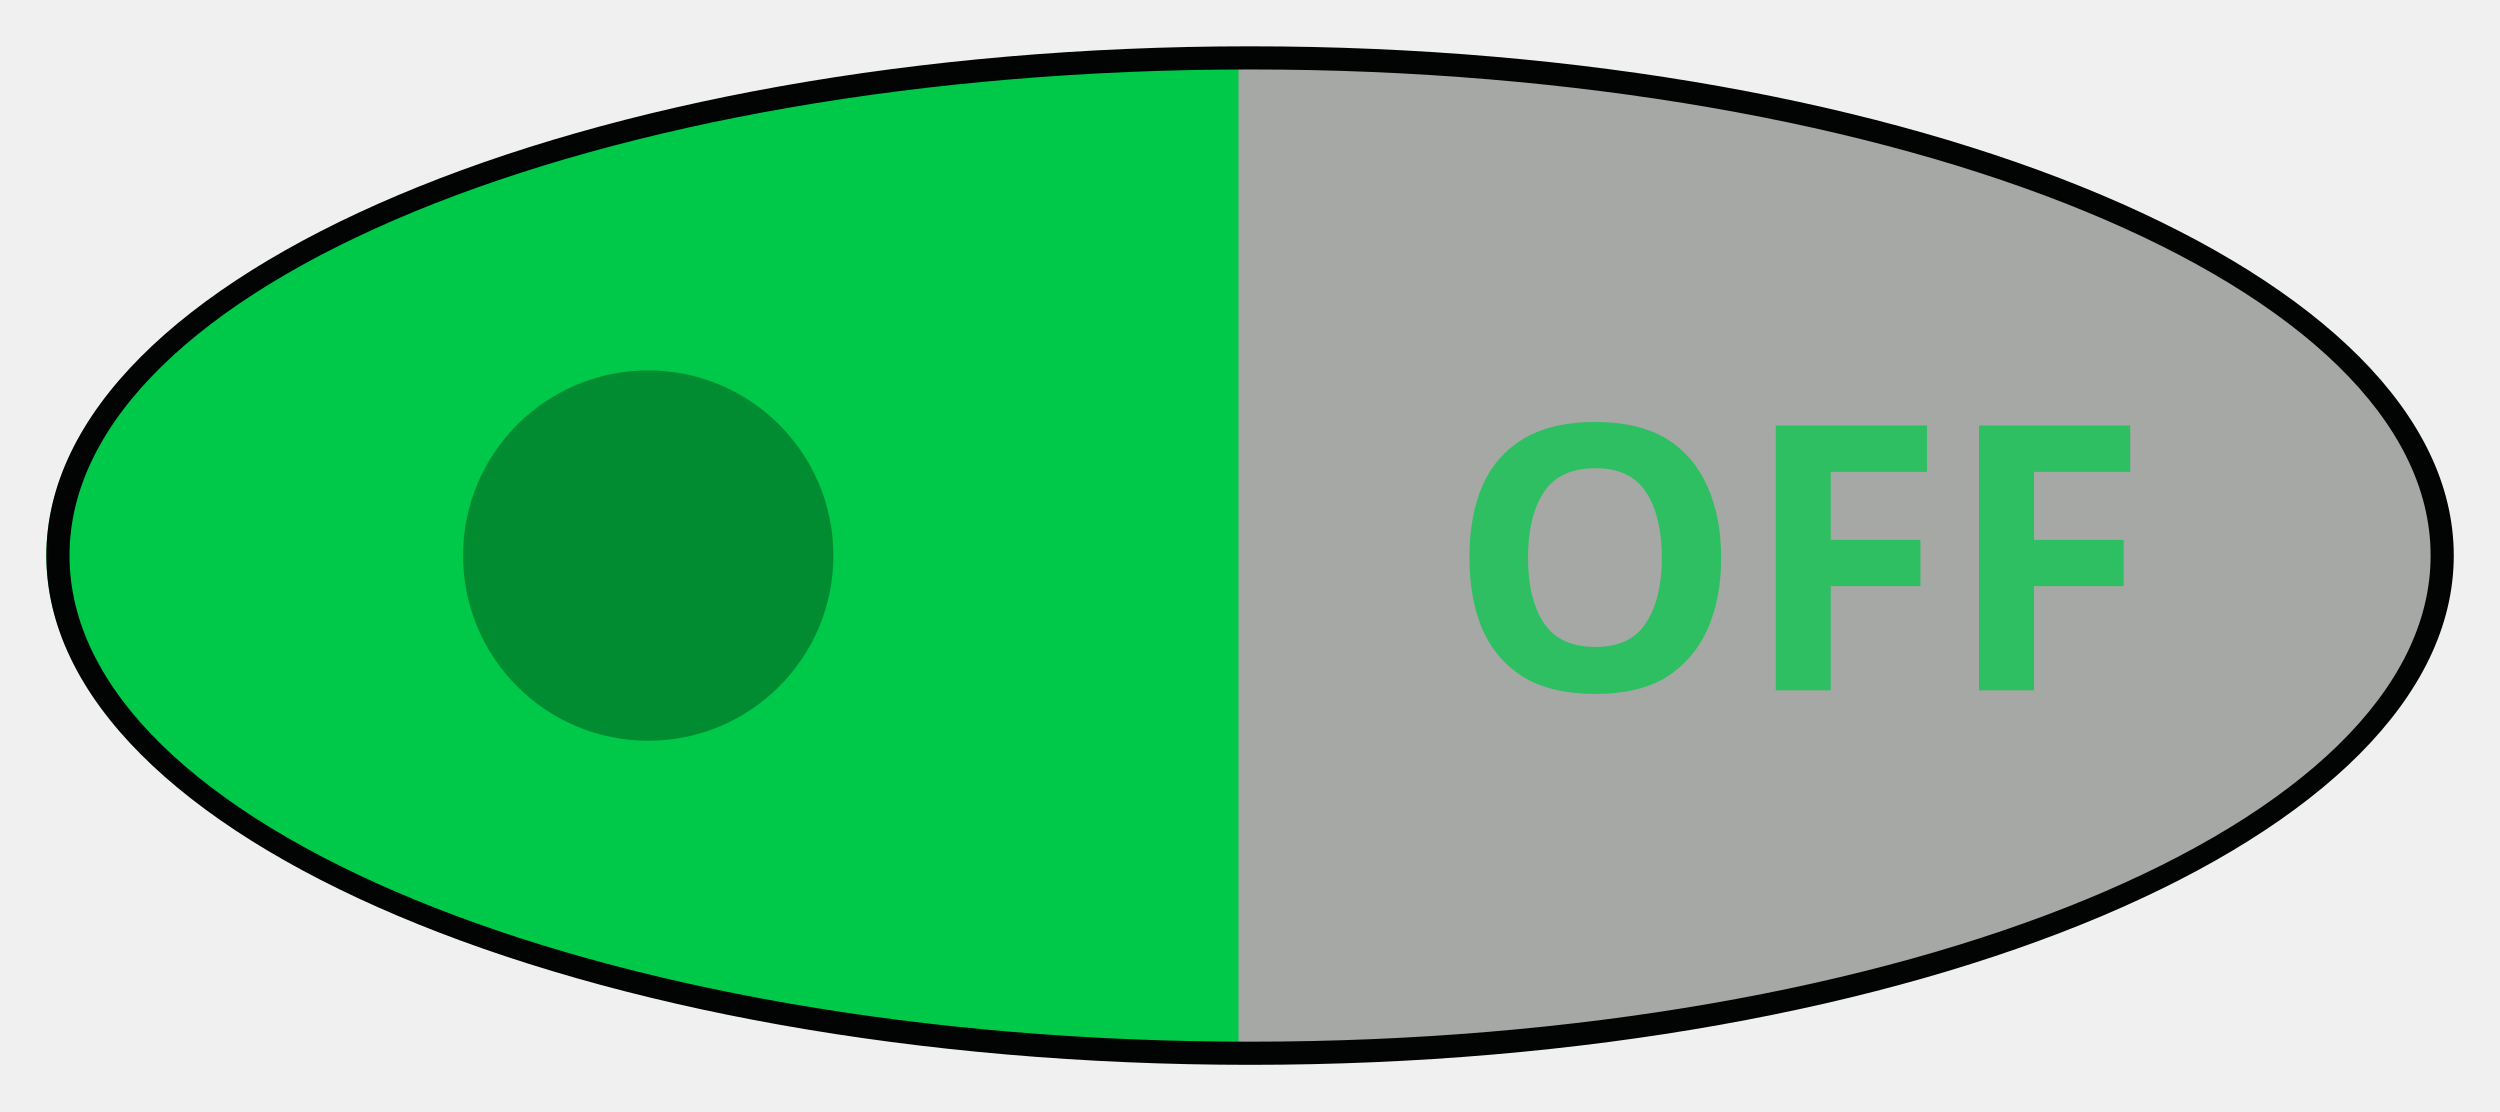
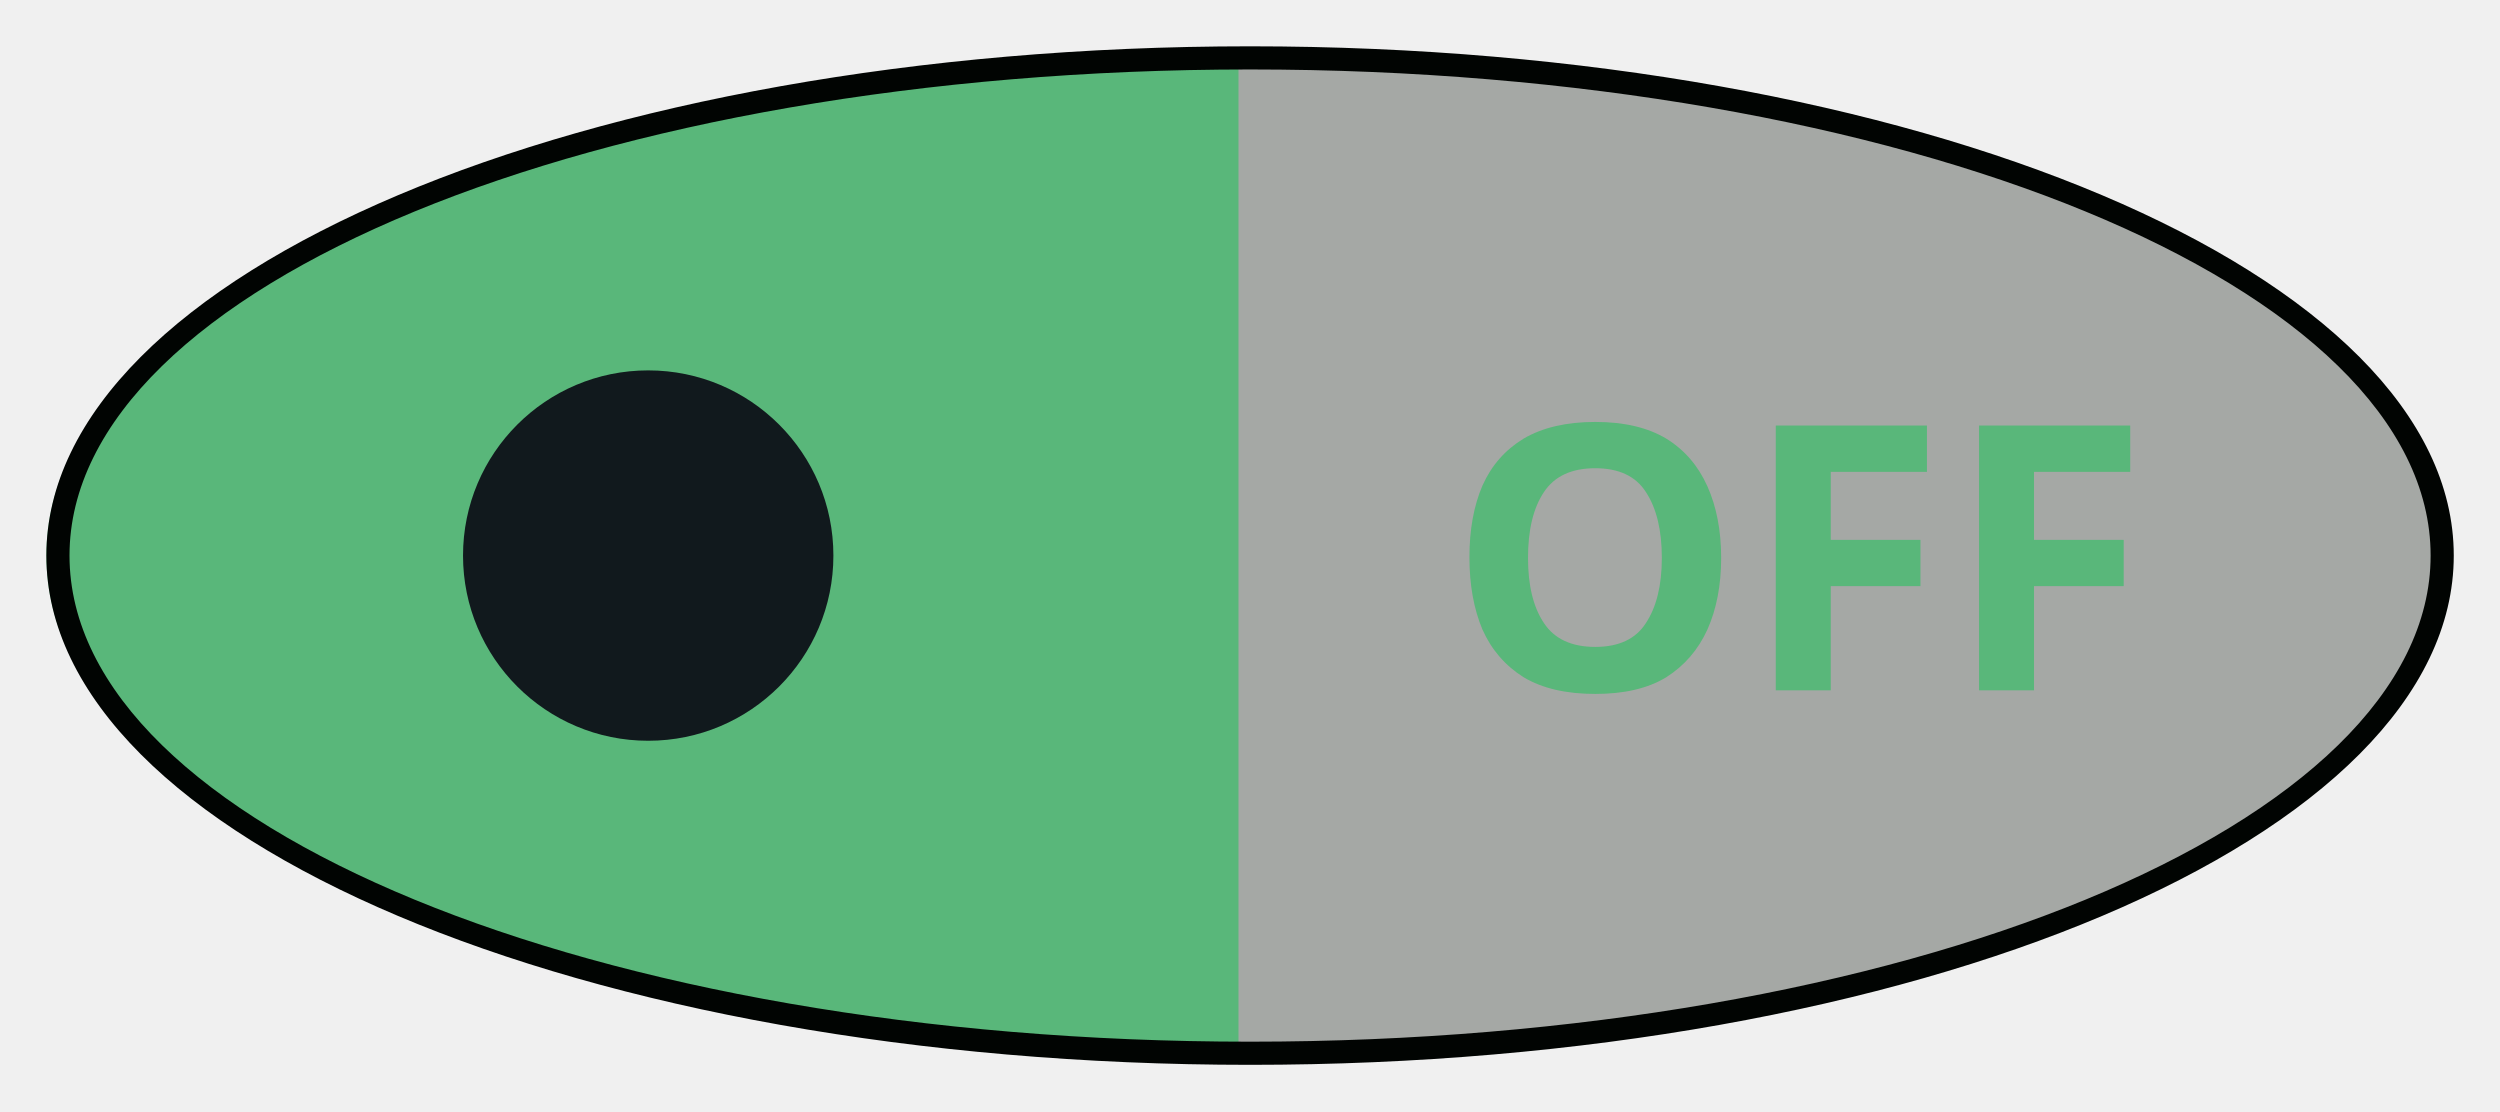
<svg xmlns="http://www.w3.org/2000/svg" width="54" height="24" viewBox="0 0 14.287 6.35" version="1.1" id="svg2155">
  <defs id="defs2149" />
  <g id="layer1" transform="translate(0,-291.7083)">
    <g id="switch-selected" transform="matrix(0.2645833,0,0,0.2645833,-18.92405,370.6904)" style="display:inline">
      <rect style="display:inline;opacity:0.46;fill:none;stroke:#ffffff;stroke-width:0" id="rect1563-0-2" width="54" height="24" x="71.524" y="-298.515" rx="0" ry="0" />
      <g id="switch-dark-7-5" style="display:inline" transform="translate(13.27038,-59.17467)">
        <rect ry="13.206" rx="79.231" y="-238.09" x="59.504" height="21.5" width="51.5" id="rect41437-6-6-1-4-4" style="display:inline;opacity:0.32;fill:#040e04;fill-opacity:1;fill-rule:nonzero;stroke:#0f0f05;stroke-width:0;stroke-linejoin:bevel;stroke-miterlimit:4;stroke-dasharray:none;stroke-opacity:1" />
-         <path id="rect1847-5-5-3-7-2-5-7" style="display:inline;fill:#00c848;fill-opacity:1;fill-rule:nonzero;stroke:#0f0f05;stroke-width:0;stroke-linejoin:bevel;stroke-miterlimit:4;stroke-dasharray:none;stroke-opacity:1" d="m 85.004,-238.09 c -14.265,0 -25.75,4.795 -25.75,10.75 0,5.955 11.485,10.75 25.75,10.75 z" />
+         <path id="rect1847-5-5-3-7-2-5-7" style="display:inline;opacity:0.46;fill:#00c848;fill-opacity:1;fill-rule:nonzero;stroke:#0f0f05;stroke-width:0;stroke-linejoin:bevel;stroke-miterlimit:4;stroke-dasharray:none;stroke-opacity:1" d="m 85.004,-238.09 c -14.265,0 -25.75,4.795 -25.75,10.75 0,5.955 11.485,10.75 25.75,10.75 z" />
        <g id="g43650-5-7-2-4">
          <path id="rect1847-5-5-1-3-0-5-4" style="display:inline;fill:#010402;fill-opacity:1;fill-rule:nonzero;stroke:#0f0f05;stroke-width:0;stroke-linejoin:bevel;stroke-miterlimit:4;stroke-dasharray:none;stroke-opacity:1" d="m 85.254,-238.34 c -14.404,0 -26,4.906 -26,11 0,6.094 11.596,11 26,11 14.404,0 26,-4.906 26,-11 0,-6.094 -11.596,-11 -26,-11 z m 0,0.5 c 14.127,0 25.5,4.683 25.5,10.5 0,5.817 -11.373,10.5 -25.5,10.5 -14.127,0 -25.5,-4.683 -25.5,-10.5 0,-5.817 11.373,-10.5 25.5,-10.5 z" />
        </g>
-         <text id="text1895-7-5-5-9-47-3" y="-224.428" x="89.525" style="font-style:normal;font-variant:normal;font-weight:bold;font-stretch:normal;font-size:8px;line-height:1.25;font-family:sans-serif;-inkscape-font-specification:'sans-serif, Bold';font-variant-ligatures:normal;font-variant-caps:normal;font-variant-numeric:normal;font-variant-east-asian:normal;text-align:start;letter-spacing:0px;word-spacing:0px;writing-mode:lr-tb;text-anchor:start;opacity:0.72;fill:#00c848;fill-opacity:1;stroke:none;stroke-width:1" xml:space="preserve">
+         <text id="text1895-7-5-5-9-47-3" y="-224.428" x="89.525" style="font-style:normal;font-variant:normal;font-weight:bold;font-stretch:normal;font-size:8px;line-height:1.25;font-family:sans-serif;-inkscape-font-specification:'sans-serif, Bold';font-variant-ligatures:normal;font-variant-caps:normal;font-variant-numeric:normal;font-variant-east-asian:normal;text-align:start;letter-spacing:0px;word-spacing:0px;writing-mode:lr-tb;text-anchor:start;opacity:0.46;fill:#00c848;fill-opacity:1;stroke:none;stroke-width:1" xml:space="preserve">
          <tspan id="tspan7526-4-0" x="89.525" y="-224.428">OFF</tspan>
        </text>
-         <rect style="opacity:0.32;fill:#040e04;fill-opacity:1;fill-rule:nonzero;stroke:#cad5ec;stroke-width:0;stroke-linejoin:bevel;stroke-miterlimit:4;stroke-dasharray:none;stroke-opacity:1" id="rect1903-5-2-2-6-4-7" width="8" height="8" x="68.254" y="-231.34" rx="80" ry="8.264" />
+         <rect style="opacity:1;fill:#11191d;fill-opacity:1;fill-rule:nonzero;stroke:#cad5ec;stroke-width:0;stroke-linejoin:bevel;stroke-miterlimit:4;stroke-dasharray:none;stroke-opacity:1" id="rect1903-5-2-2-6-4-7" width="8" height="8" x="68.254" y="-231.34" rx="80" ry="8.264" />
      </g>
    </g>
  </g>
</svg>
